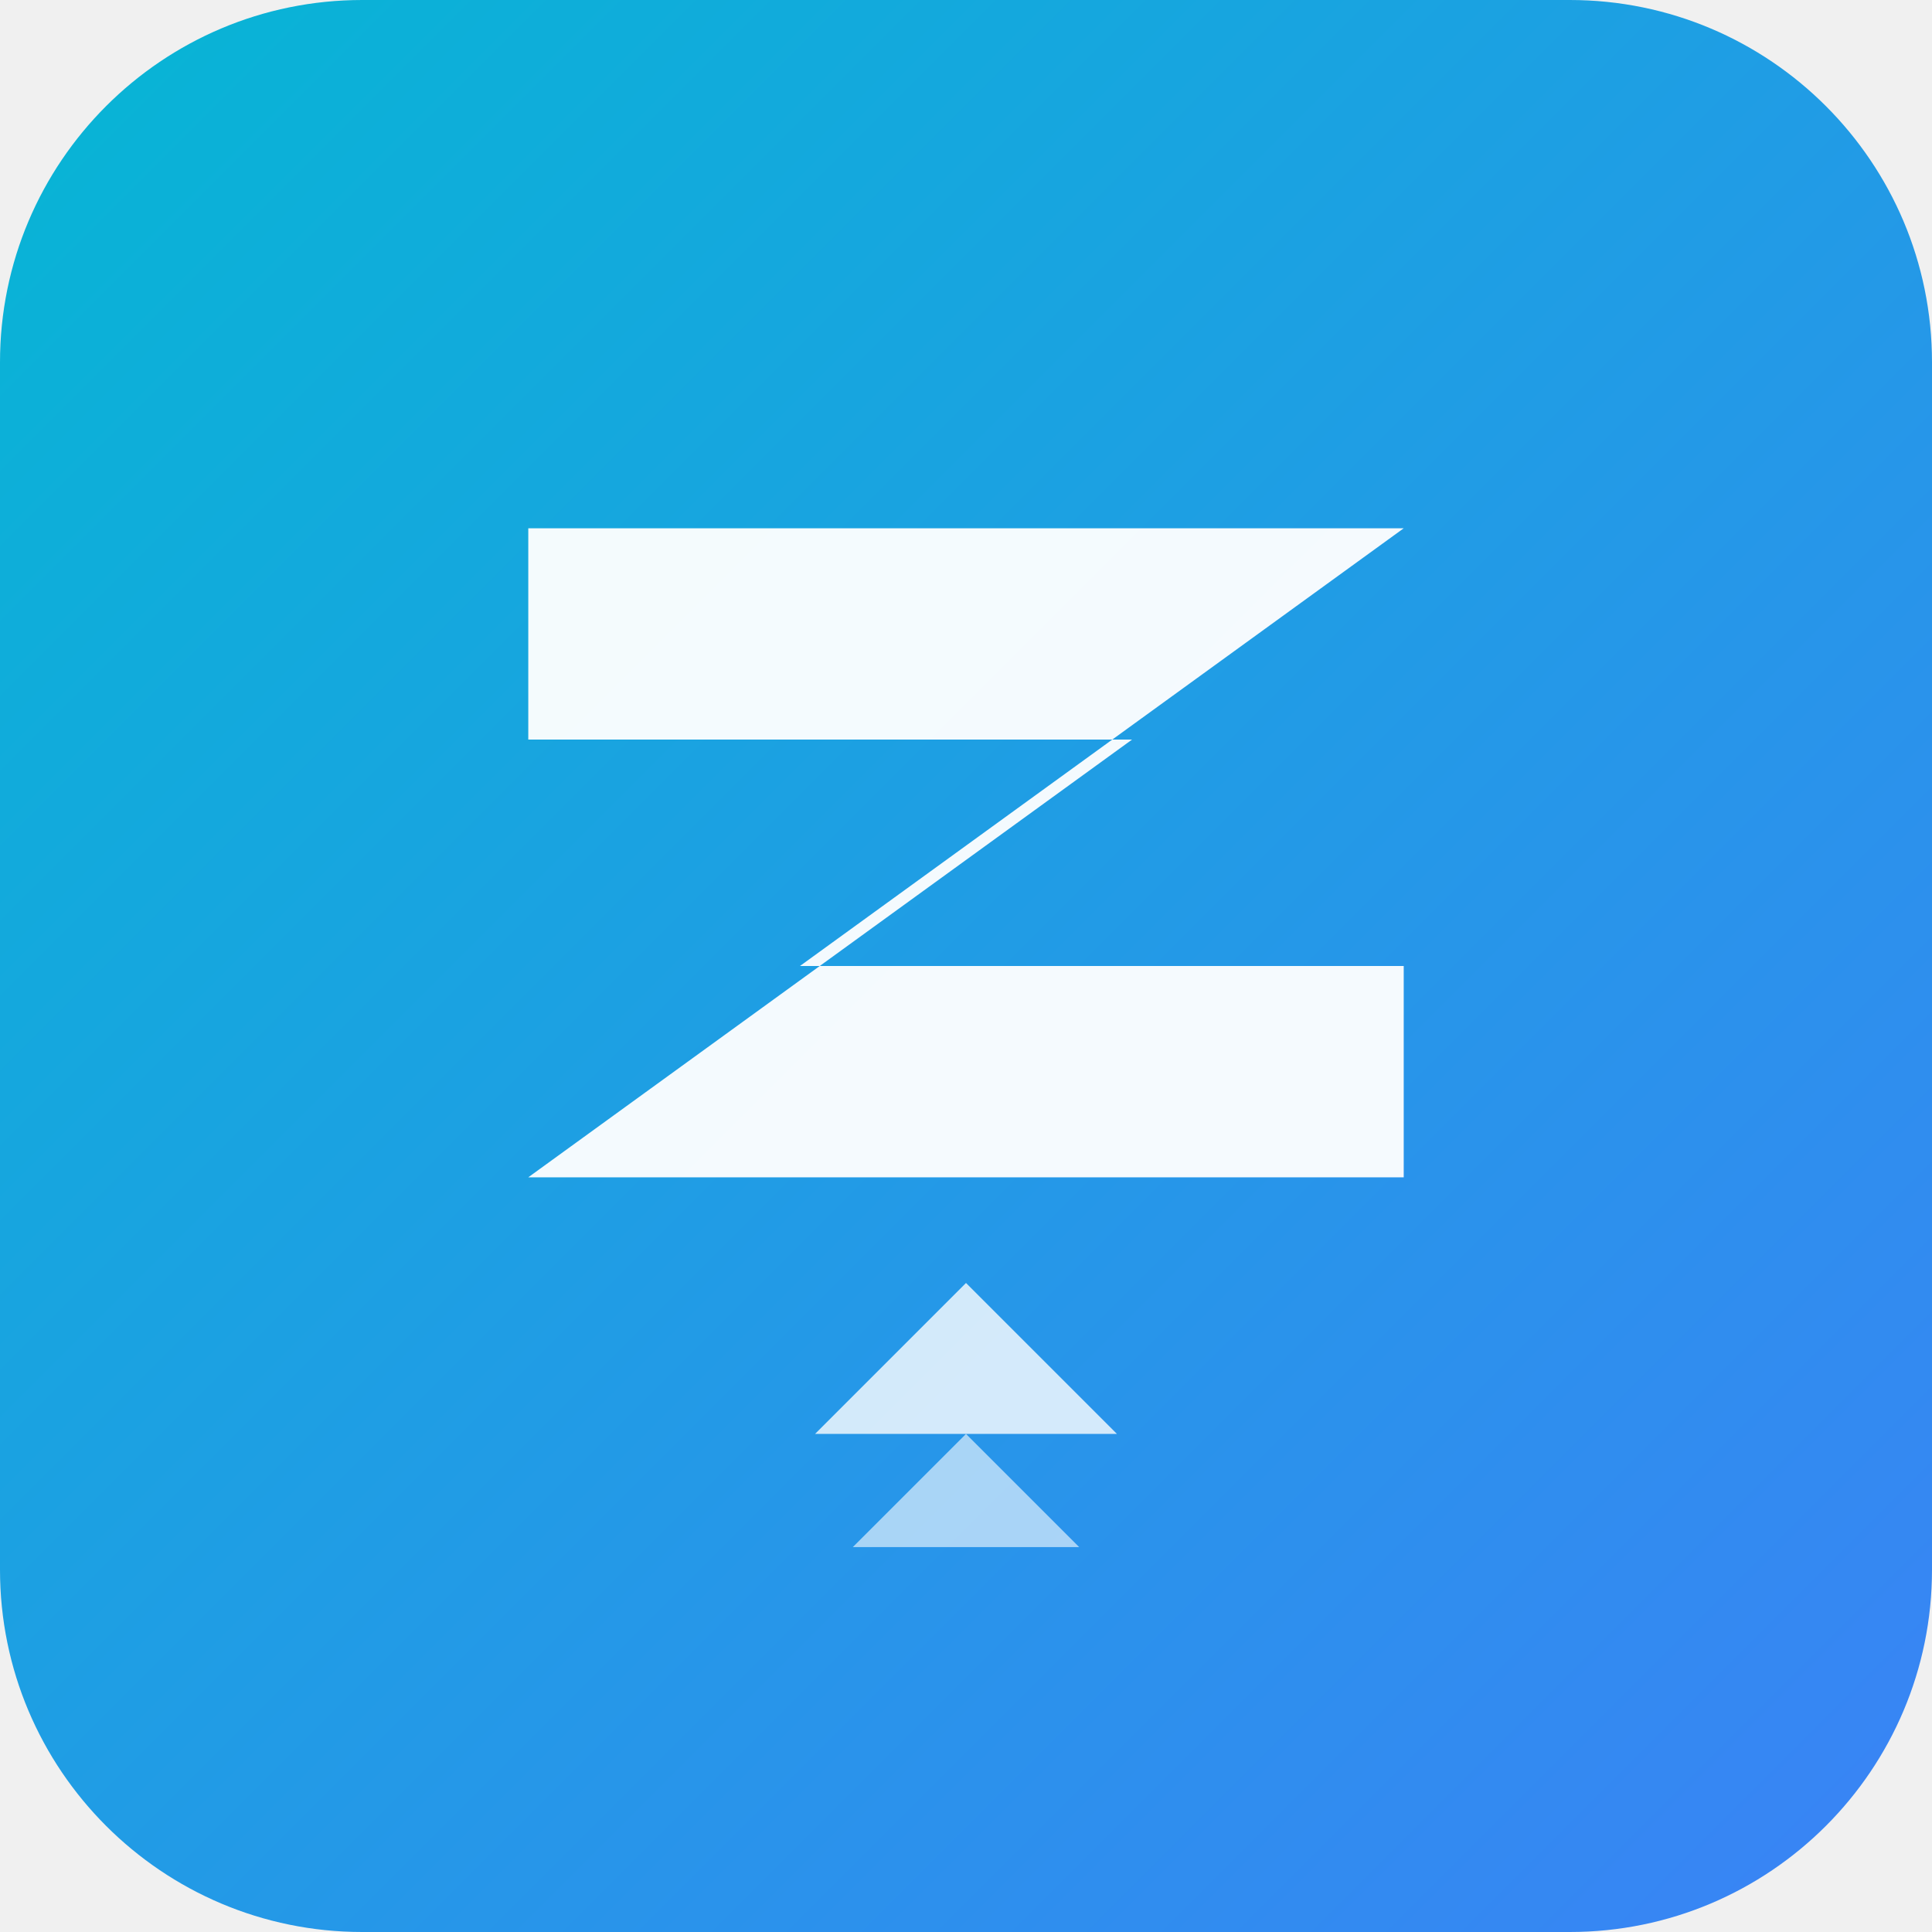
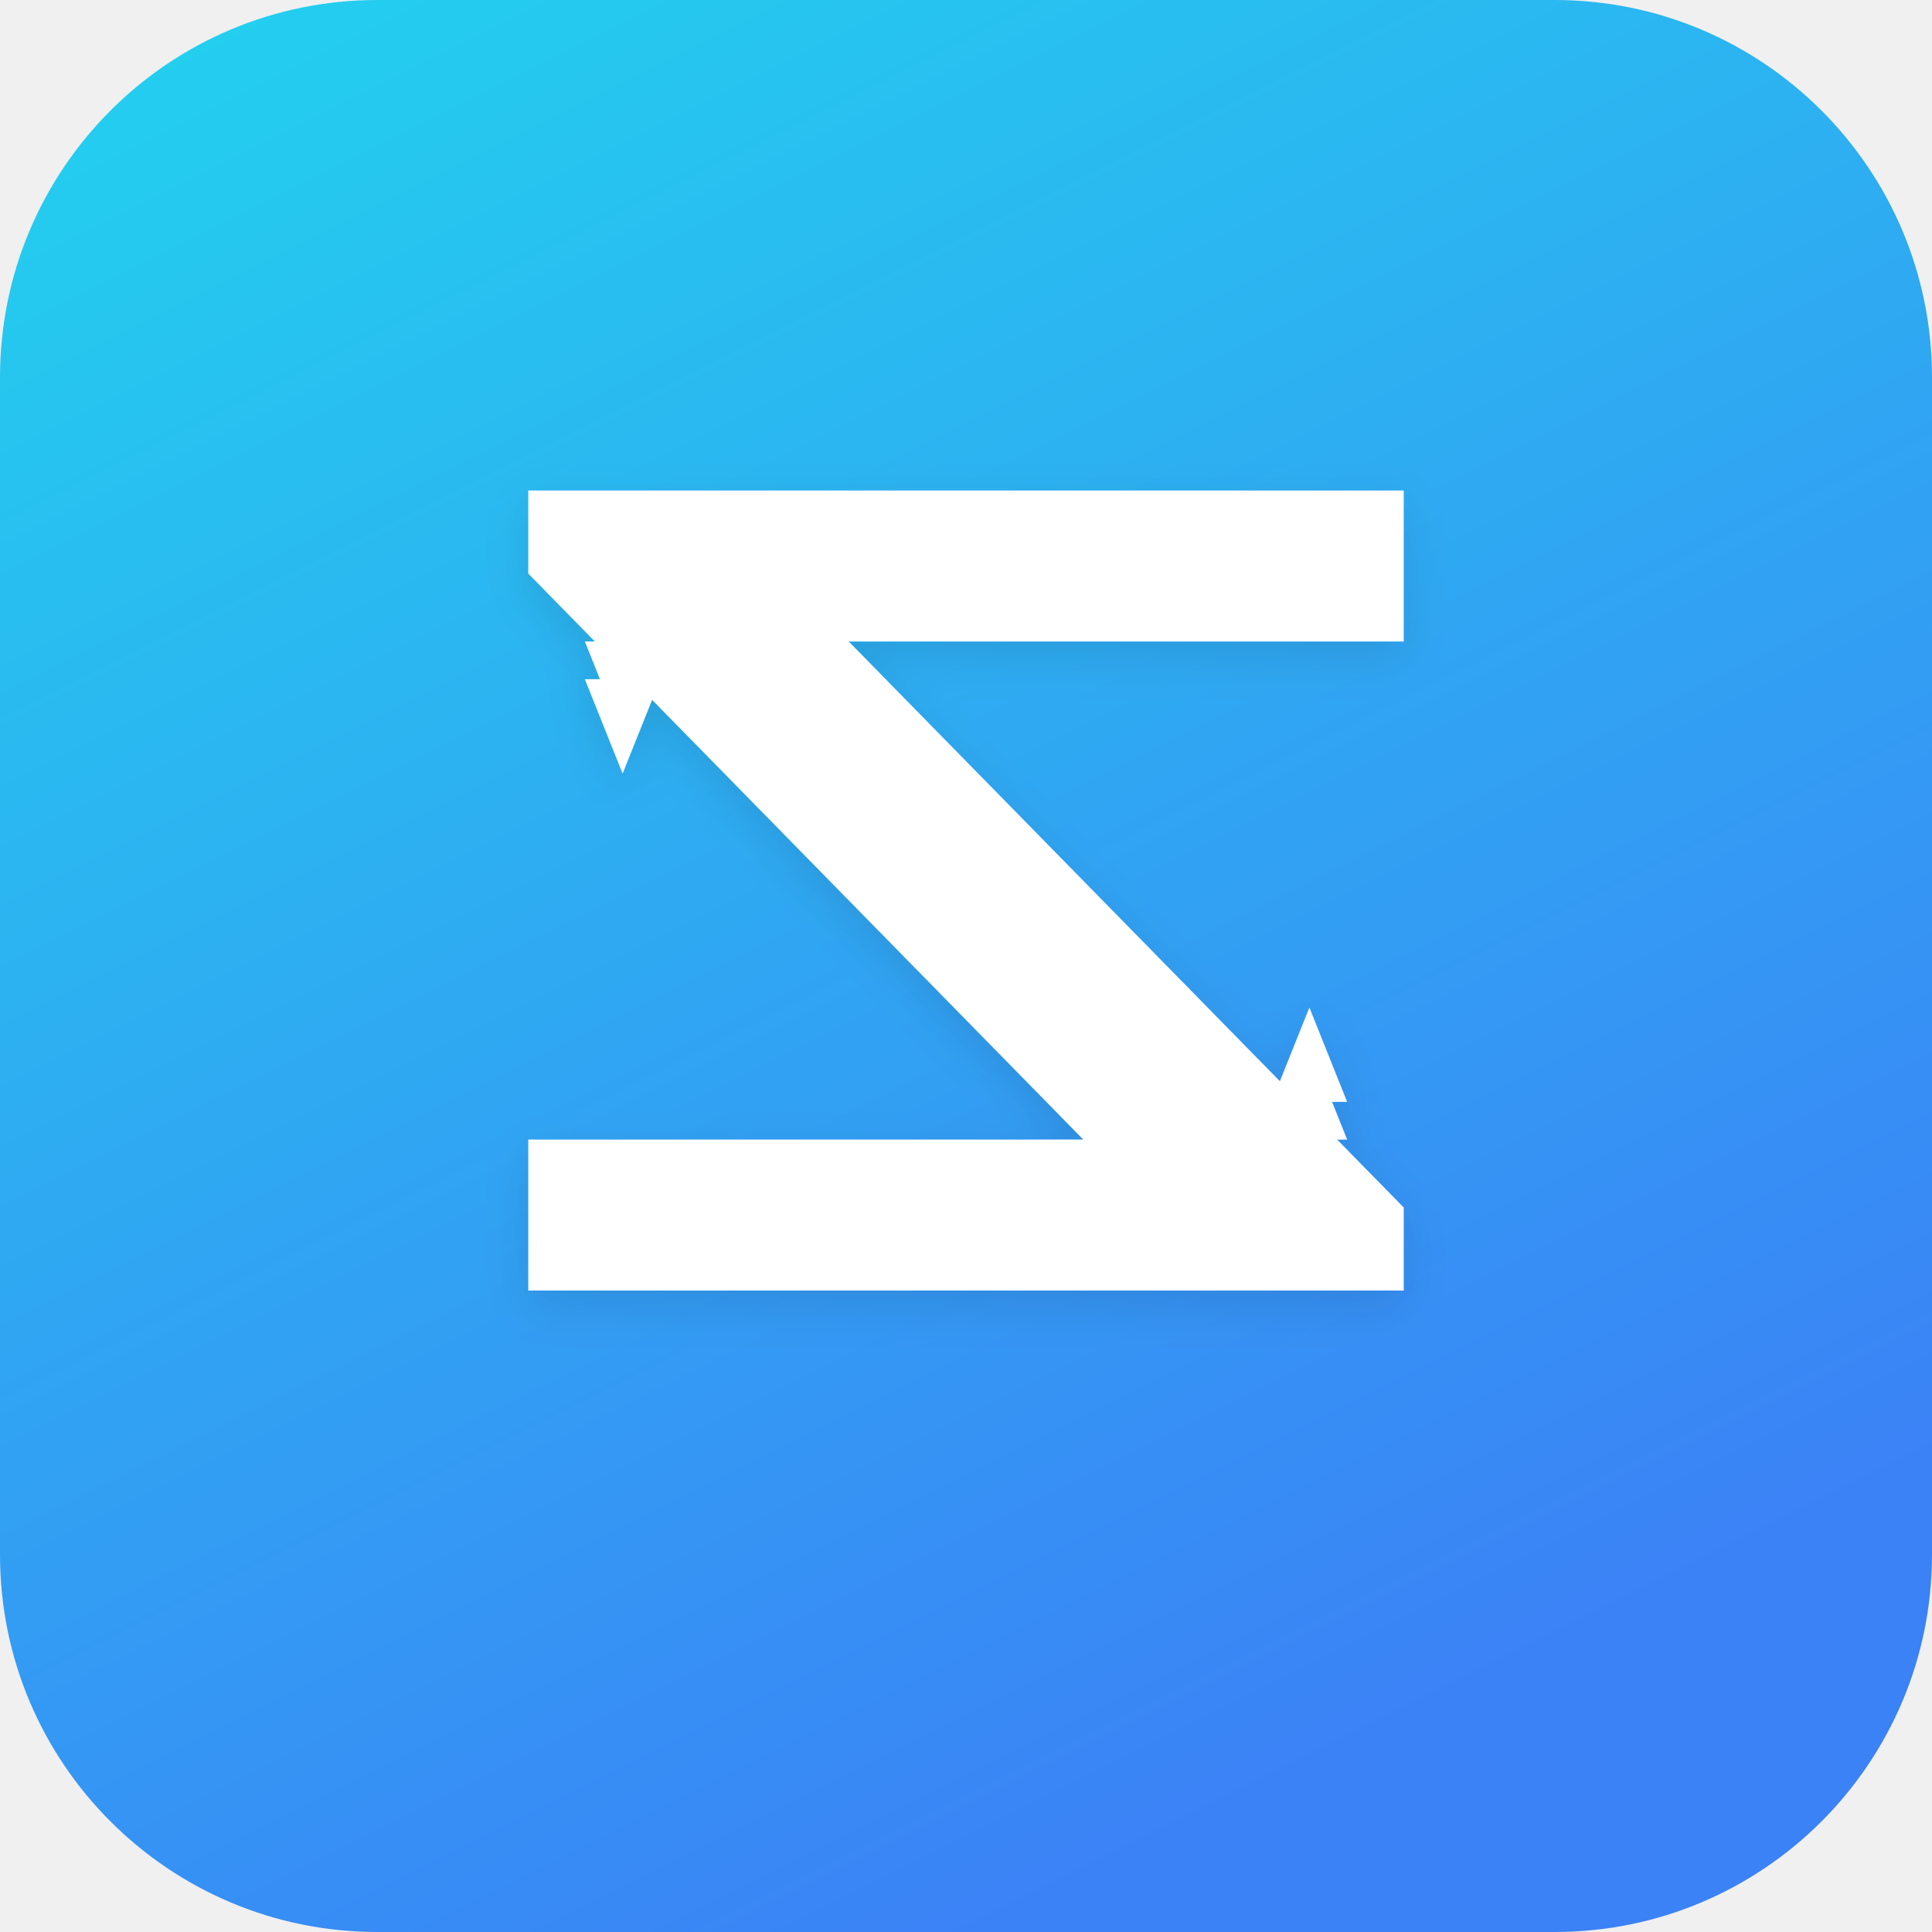
<svg xmlns="http://www.w3.org/2000/svg" viewBox="0 0 512 512">
  <defs>
-     <linearGradient id="bg" x1="0%" y1="0%" x2="100%" y2="100%">
-       <stop offset="0%" style="stop-color:#06b6d4" />
+     <linearGradient id="bg" x1="0%" y1="0%" x2="50%" y2="100%">
+       <stop offset="0%" style="stop-color:#22d3ee" />
      <stop offset="100%" style="stop-color:#3b82f6" />
    </linearGradient>
  </defs>
-   <rect width="512" height="512" rx="96" fill="url(#bg)" />
-   <g fill="white">
-     <path d="M140 140h232l-160 116h160v56H140l160-116H140z" fill-opacity="0.95" />
-     <path d="M256 340l-40 40h80z" fill-opacity="0.8" />
-     <path d="M256 380l-30 30h60z" fill-opacity="0.6" />
+   <rect width="512" height="512" rx="100" ry="100" fill="url(#bg)" />
+   <g fill="white" filter="drop-shadow(0 4px 6px rgba(0,0,0,0.1))">
+     <path d="M140 130 L372 130 L372 170 L220 170 L220 165 L372 320 L372 330 L372 342 L140 342 L140 302 L292 302 L292 307 L140 152 Z" />
+     <polygon points="155,170 175,170 165,195" />
+     <polygon points="155,180 175,180 165,205" />
+     <polygon points="337,302 357,302 347,277" />
+     <polygon points="337,292 357,292 347,267" />
  </g>
</svg>
